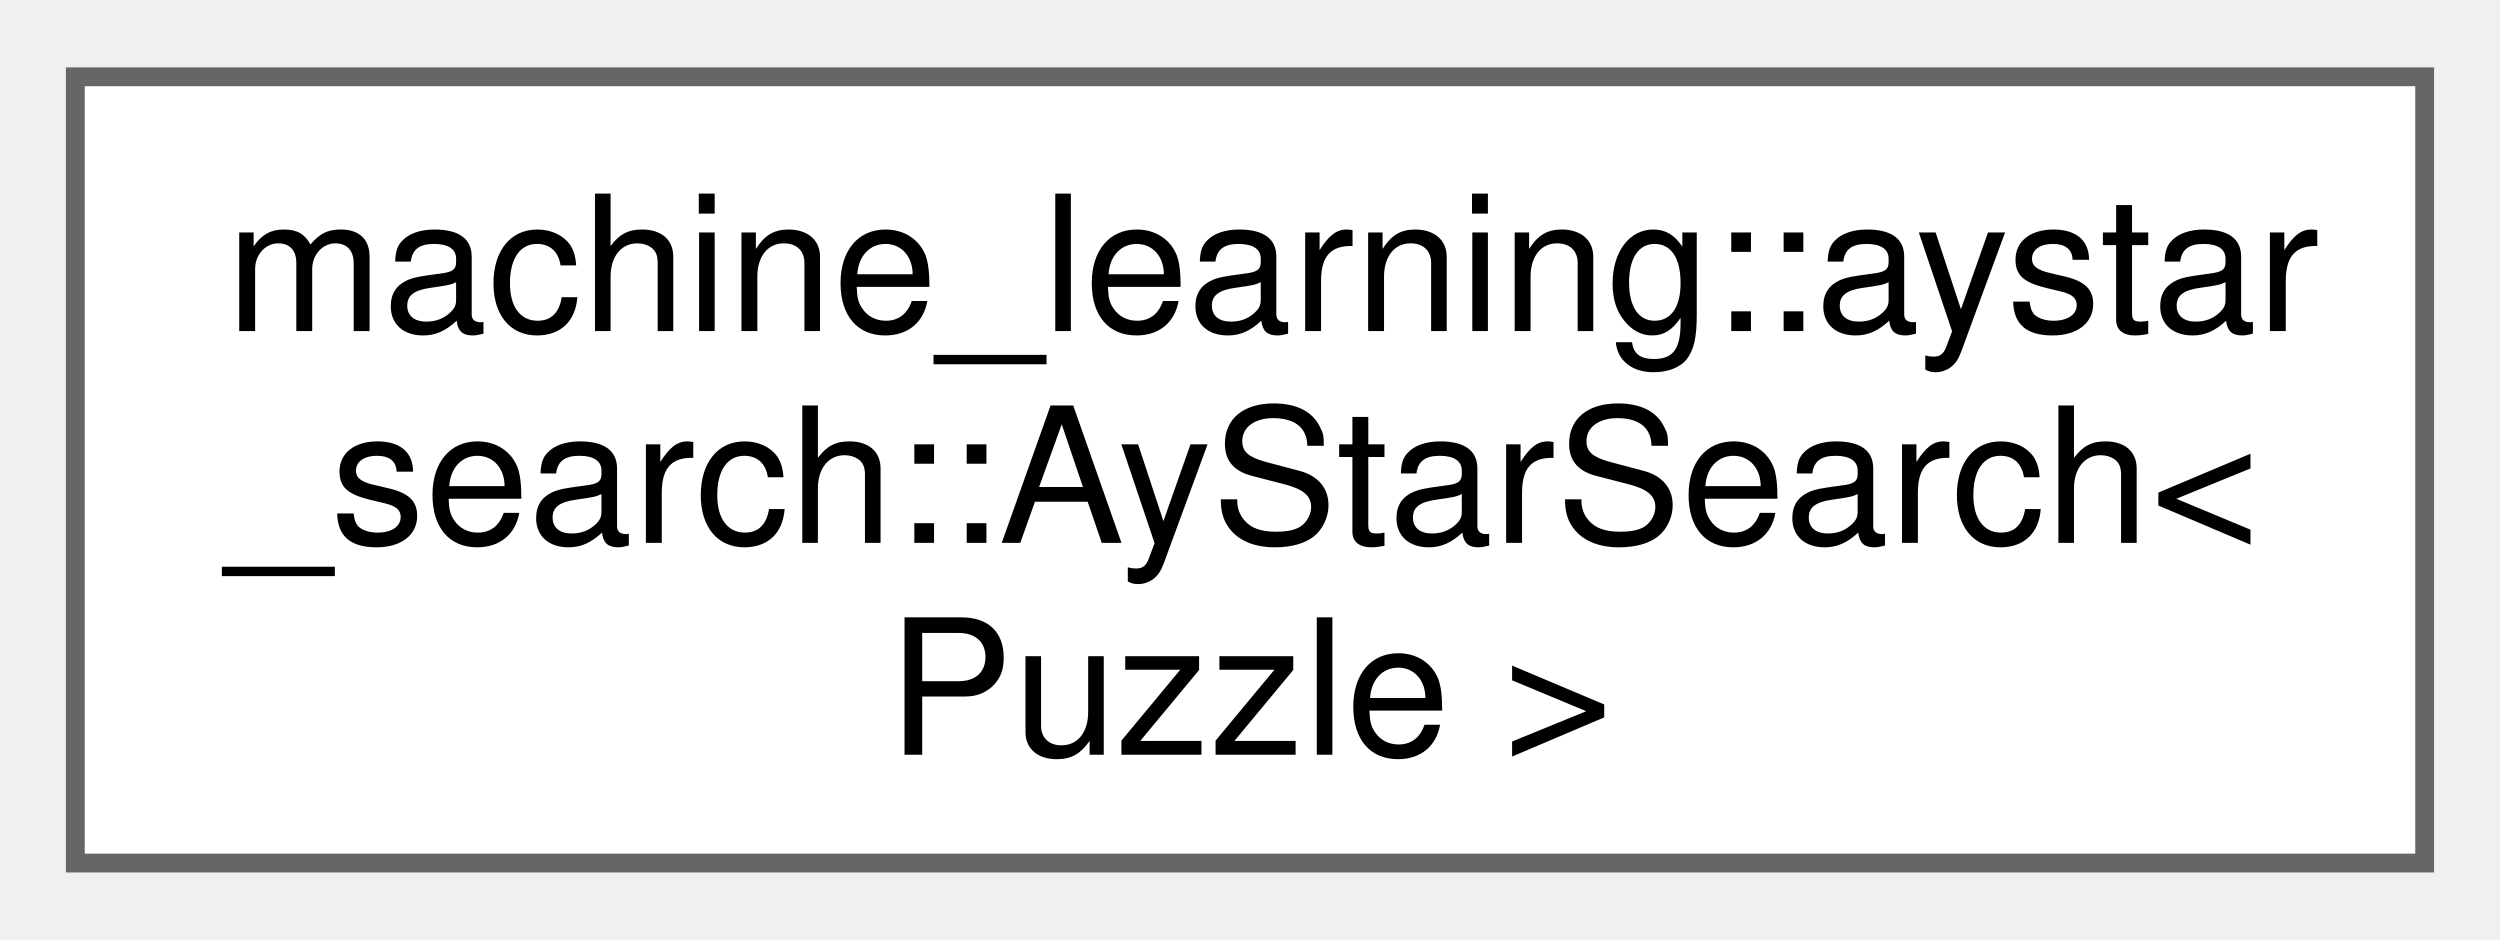
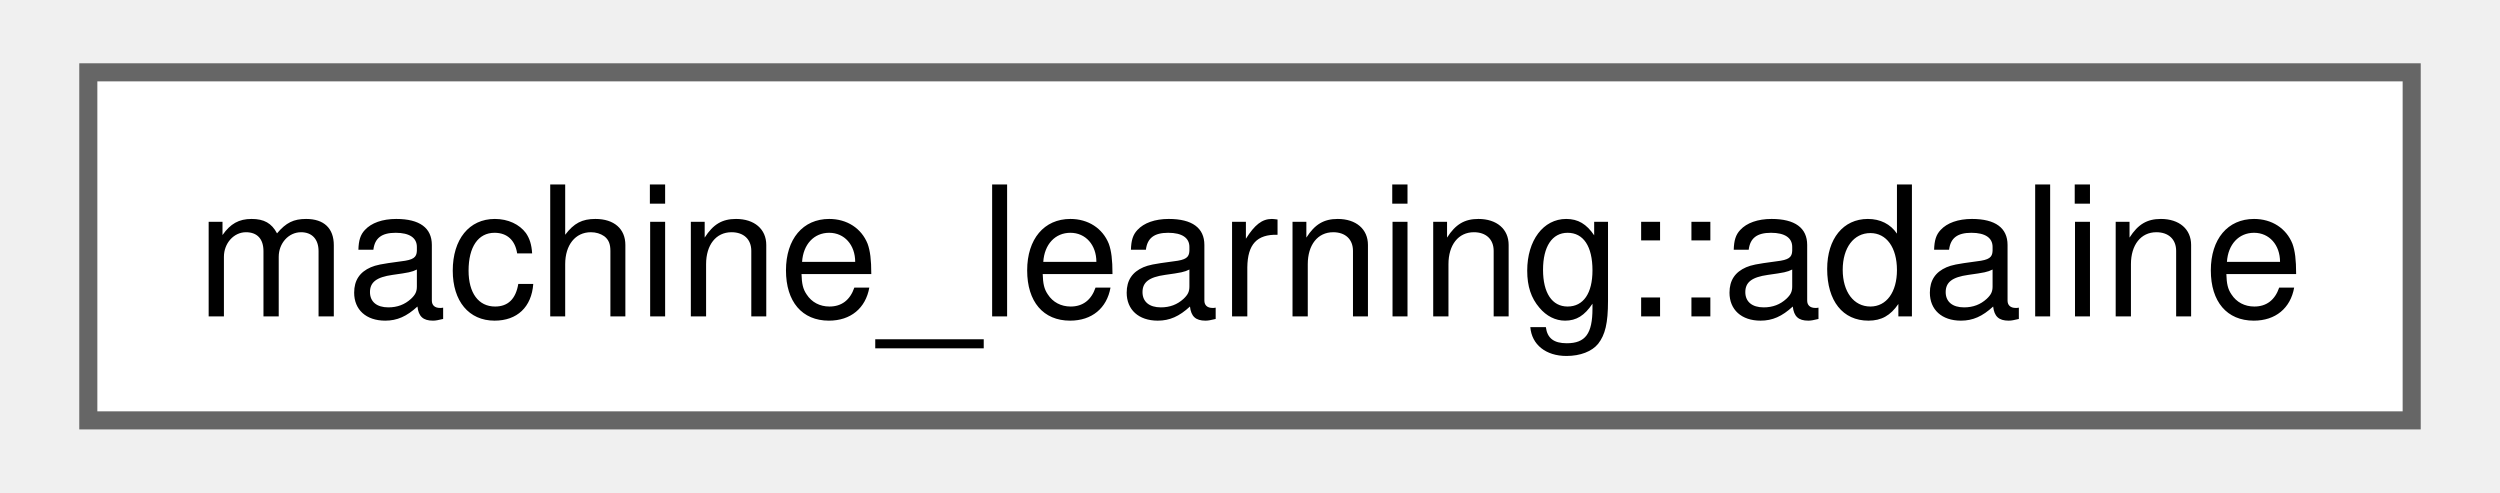
- <svg xmlns="http://www.w3.org/2000/svg" xmlns:xlink="http://www.w3.org/1999/xlink" width="133pt" height="50pt" viewBox="0.00 0.00 132.75 49.75">
-   <g id="graph0" class="graph" transform="scale(1 1) rotate(0) translate(4 45.75)">
+ <svg xmlns="http://www.w3.org/2000/svg" xmlns:xlink="http://www.w3.org/1999/xlink" width="137pt" height="27pt" viewBox="0.00 0.00 136.50 27.25">
+   <g id="graph0" class="graph" transform="scale(1 1) rotate(0) translate(4 23.25)">
    <g id="node1" class="node">
      <g id="a_node1">
-         <a xlink:href="da/d02/classmachine__learning_1_1aystar__search_1_1_ay_star_search.html" target="_top" xlink:title="A class defining A* search algorithm. for some initial state and final state.">
-           <polygon fill="white" stroke="#666666" points="124.75,-41.75 0,-41.75 0,0 124.75,0 124.75,-41.75" />
-           <text text-anchor="start" x="8" y="-28.25" font-family="Helvetica,sans-Serif" font-size="10.00">machine_learning::aystar</text>
-           <text text-anchor="start" x="8" y="-17" font-family="Helvetica,sans-Serif" font-size="10.00">_search::AyStarSearch&lt;</text>
-           <text text-anchor="middle" x="62.38" y="-5.75" font-family="Helvetica,sans-Serif" font-size="10.00"> Puzzle &gt;</text>
+         <a xlink:href="d6/d30/classmachine__learning_1_1adaline.html" target="_top" xlink:title=" ">
+           <polygon fill="white" stroke="#666666" points="128.5,-19.25 0,-19.25 0,0 128.5,0 128.5,-19.25" />
+           <text text-anchor="middle" x="64.25" y="-5.75" font-family="Helvetica,sans-Serif" font-size="10.00">machine_learning::adaline</text>
        </a>
      </g>
    </g>
  </g>
</svg>
